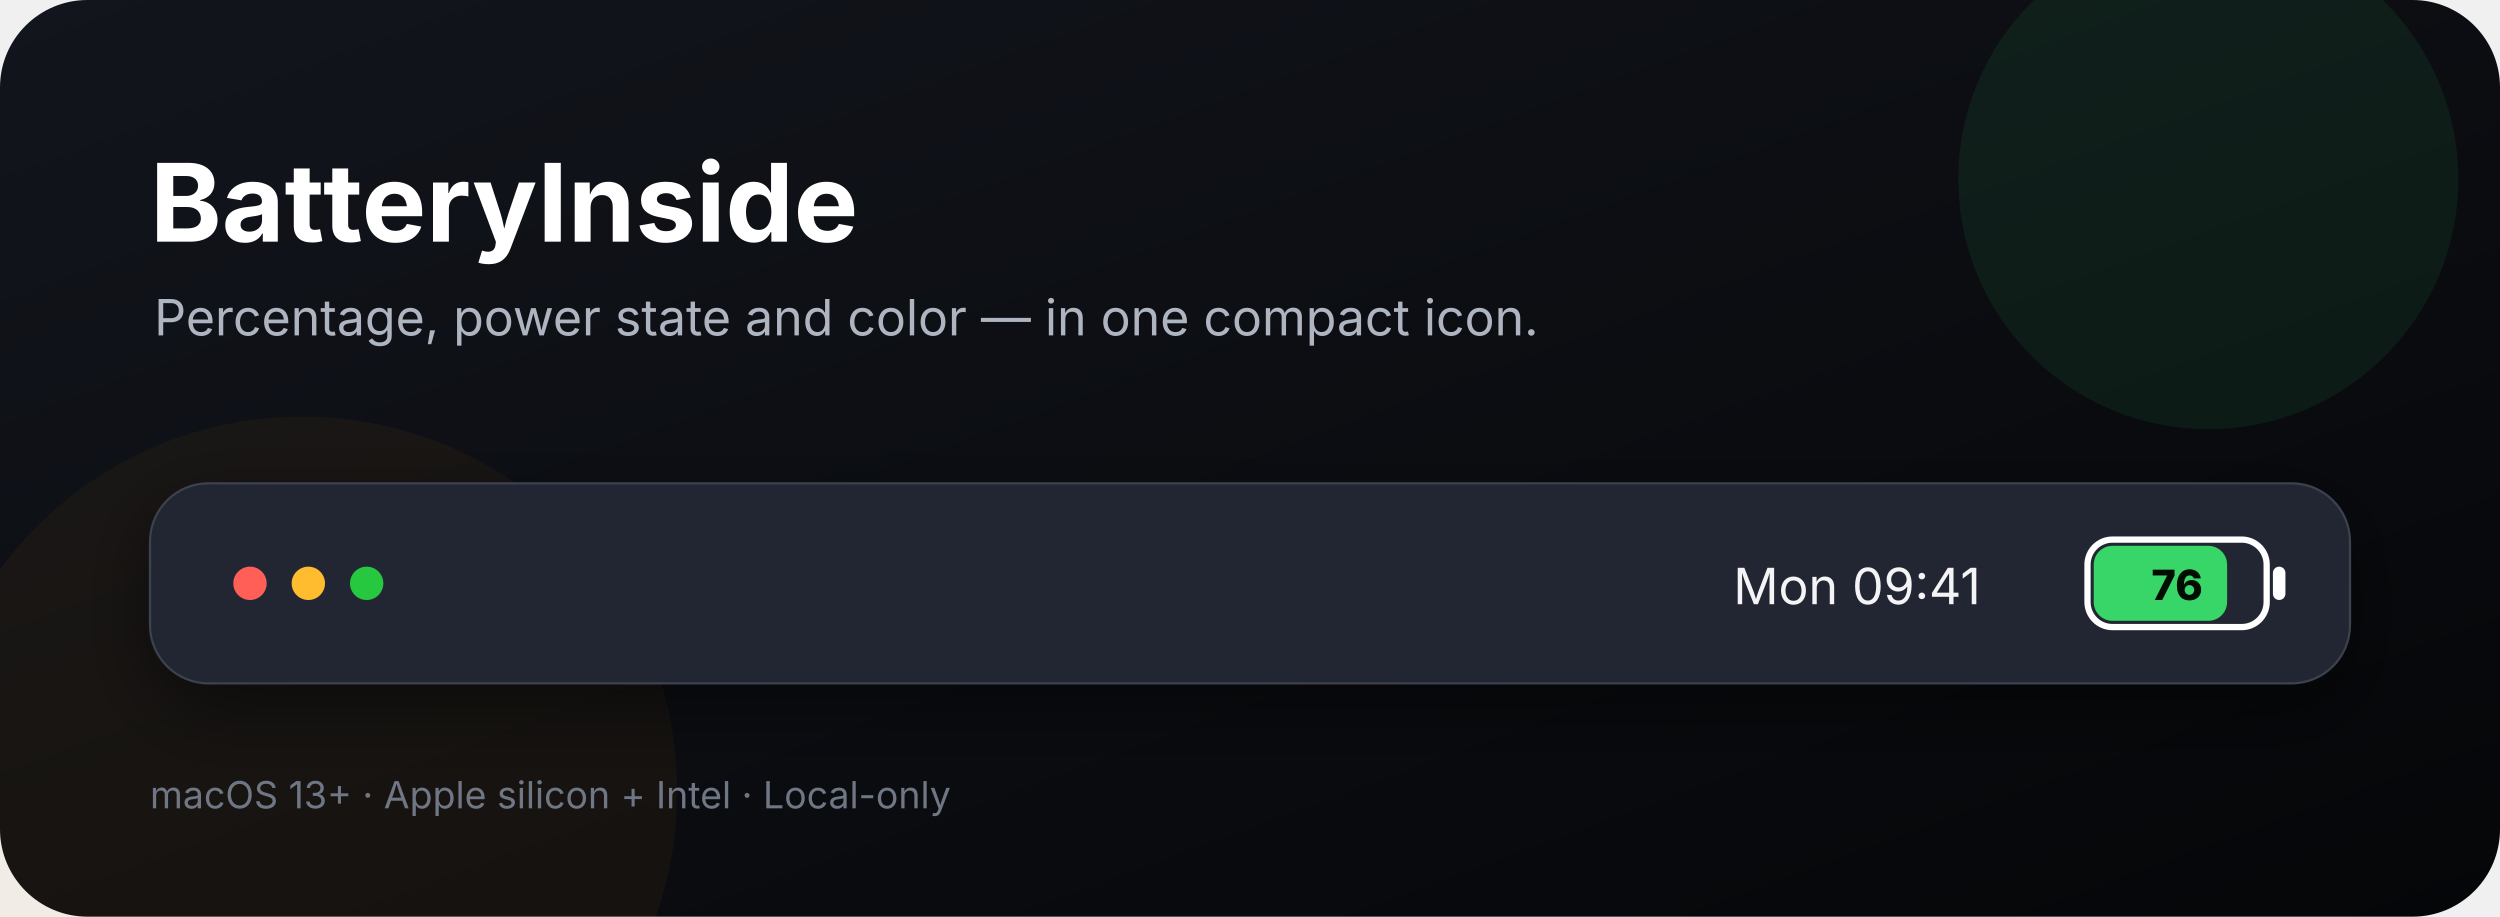
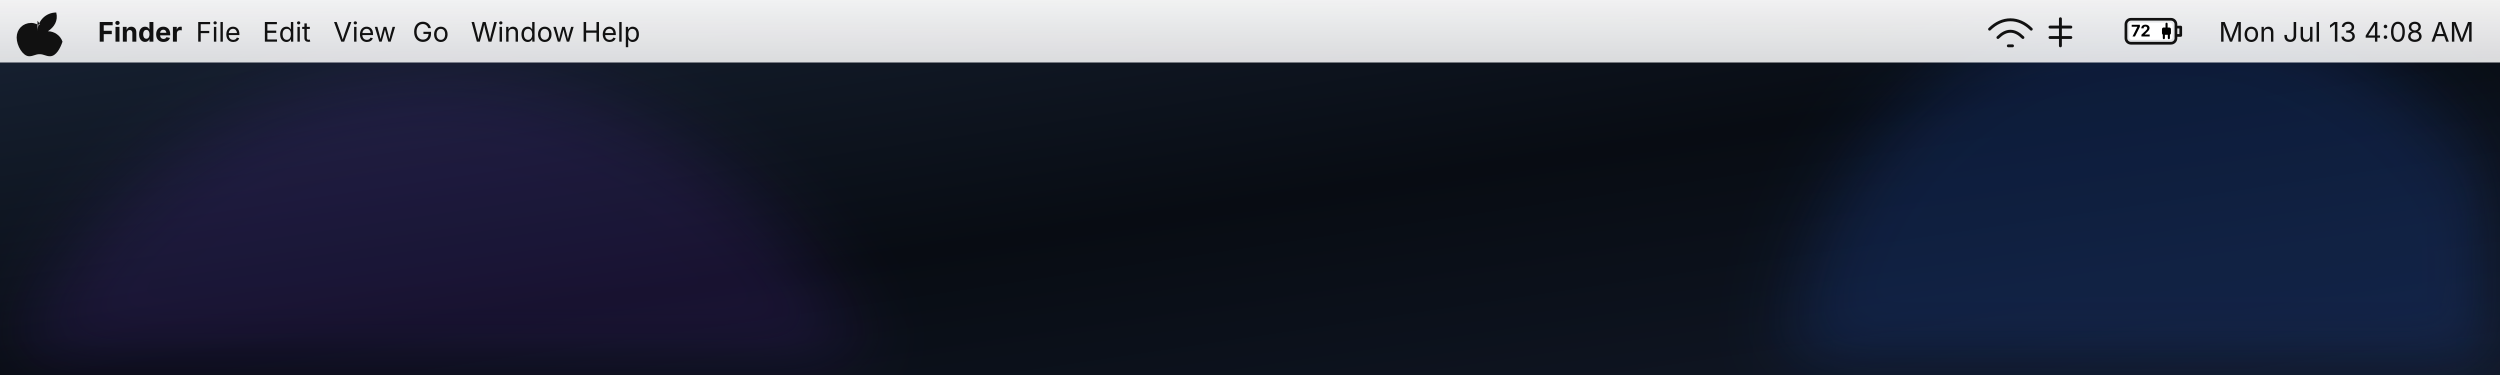
- <svg xmlns="http://www.w3.org/2000/svg" width="1200" height="440" viewBox="0 0 1200 440" role="img" aria-labelledby="title desc">
+ <svg xmlns="http://www.w3.org/2000/svg" width="1200" height="180" viewBox="0 0 1200 180" role="img" aria-labelledby="title desc">
  <defs>
-     <linearGradient id="bg" x1="0" y1="0" x2="1" y2="1">
-       <stop stop-color="#12151c" />
-       <stop offset="1" stop-color="#050608" />
+     <linearGradient id="wall" x1="0" y1="0" x2="1" y2="1">
+       <stop stop-color="#182335" />
+       <stop offset=".52" stop-color="#080c13" />
+       <stop offset="1" stop-color="#111827" />
    </linearGradient>
-     <filter id="shadow" x="-20%" y="-50%" width="140%" height="200%">
-       <feDropShadow dx="0" dy="12" stdDeviation="18" flood-opacity=".45" />
+     <linearGradient id="glass" x1="0" y1="0" x2="0" y2="1">
+       <stop stop-color="#fff" stop-opacity=".94" />
+       <stop offset="1" stop-color="#f6f6f7" stop-opacity=".88" />
+     </linearGradient>
+     <filter id="blur">
+       <feGaussianBlur stdDeviation="18" />
    </filter>
  </defs>
-   <rect width="1200" height="440" rx="42" fill="url(#bg)" />
-   <circle cx="1060" cy="86" r="120" fill="#37d568" opacity=".08" />
-   <circle cx="145" cy="380" r="180" fill="#ff9f0a" opacity=".05" />
-   <text x="72" y="116" fill="#fff" font-family="-apple-system,BlinkMacSystemFont,'Segoe UI',sans-serif" font-size="52" font-weight="700">BatteryInside</text>
-   <text x="74" y="161" fill="#aeb4c0" font-family="-apple-system,BlinkMacSystemFont,'Segoe UI',sans-serif" font-size="24">Percentage, power state and color — in one compact icon.</text>
-   <g transform="translate(72 232)" filter="url(#shadow)">
-     <rect width="1056" height="96" rx="28" fill="#242833" stroke="#3c4250" />
-     <circle cx="48" cy="48" r="8" fill="#ff5f57" />
-     <circle cx="76" cy="48" r="8" fill="#febc2e" />
-     <circle cx="104" cy="48" r="8" fill="#28c840" />
-     <text x="760" y="58" fill="#f4f4f6" font-family="-apple-system,BlinkMacSystemFont,'Segoe UI',sans-serif" font-size="24">Mon 09:41</text>
-     <g transform="translate(930 27)">
-       <rect x="0" y="0" width="86" height="42" rx="12" fill="none" stroke="#fff" stroke-width="3" />
-       <rect x="89" y="13" width="6" height="16" rx="3" fill="#fff" />
-       <rect x="3" y="3" width="64" height="36" rx="9" fill="#37d568" />
-       <text x="43" y="29" text-anchor="middle" fill="#060806" font-family="-apple-system,BlinkMacSystemFont,'Segoe UI',sans-serif" font-size="20" font-weight="800">76</text>
-     </g>
+   <rect width="1200" height="180" fill="url(#wall)" />
+   <circle cx="1040" cy="180" r="180" fill="#2463eb" opacity=".18" filter="url(#blur)" />
+   <circle cx="210" cy="255" r="220" fill="#7c3aed" opacity=".14" filter="url(#blur)" />
+   <rect width="1200" height="30" fill="url(#glass)" />
+   <path d="M18 15c0-5 4-9 9-9 1 4-1 7-4 9 3 0 6 2 7 5-1 3-3 7-6 7-2 0-3-1-5-1s-3 1-5 1c-3 0-6-5-6-9 0-4 3-7 7-7 2 0 3 1 4 1 0 0 0-1-1-2z" fill="#111" />
+   <g fill="#111" font-family="-apple-system,BlinkMacSystemFont,'Segoe UI',sans-serif" font-size="13">
+     <text x="47" y="20" font-weight="650">Finder</text>
+     <text x="94" y="20">File</text>
+     <text x="126" y="20">Edit</text>
+     <text x="160" y="20">View</text>
+     <text x="198" y="20">Go</text>
+     <text x="226" y="20">Window</text>
+     <text x="279" y="20">Help</text>
+     <text x="1065" y="20">Mon Jul 13  4:08 AM</text>
  </g>
-   <text x="72" y="388" fill="#6f7684" font-family="-apple-system,BlinkMacSystemFont,'Segoe UI',sans-serif" font-size="18">macOS 13+  ·  Apple silicon + Intel  ·  Local-only</text>
+   <g transform="translate(955 5)" stroke="#111" fill="none" stroke-width="1.4" stroke-linecap="round">
+     <path d="M0 9c6-6 14-6 20 0M4 13c4-4 8-4 12 0M9 17h2" />
+     <path d="M34 4v13m-5-9h10m-10 5h10" />
+   </g>
+   <g transform="translate(1018 6)">
+     <rect x="2.45" y="3.25" width="24" height="11.5" rx="2.4" fill="none" stroke="#111" stroke-width="1.3" />
+     <rect x="4.05" y="4.85" width="20.8" height="8.3" rx="1.2" fill="#fff" />
+     <path d="M27.15 7h1.6v4h-1.6" fill="none" stroke="#111" stroke-width="1.3" stroke-linecap="round" stroke-linejoin="round" />
+     <text x="9.6" y="11.5" text-anchor="middle" fill="#000" font-family="-apple-system,BlinkMacSystemFont,'Segoe UI',sans-serif" font-size="7.7" font-weight="650">72</text>
+     <rect x="19.75" y="7.2" width="4.3" height="3.5" rx=".8" fill="#000" />
+     <path d="M20.65 10.2v2.1m2.4-2.1v2.1m-1.1-5v-1.9" stroke="#000" stroke-width="1" stroke-linecap="round" />
+   </g>
</svg>
